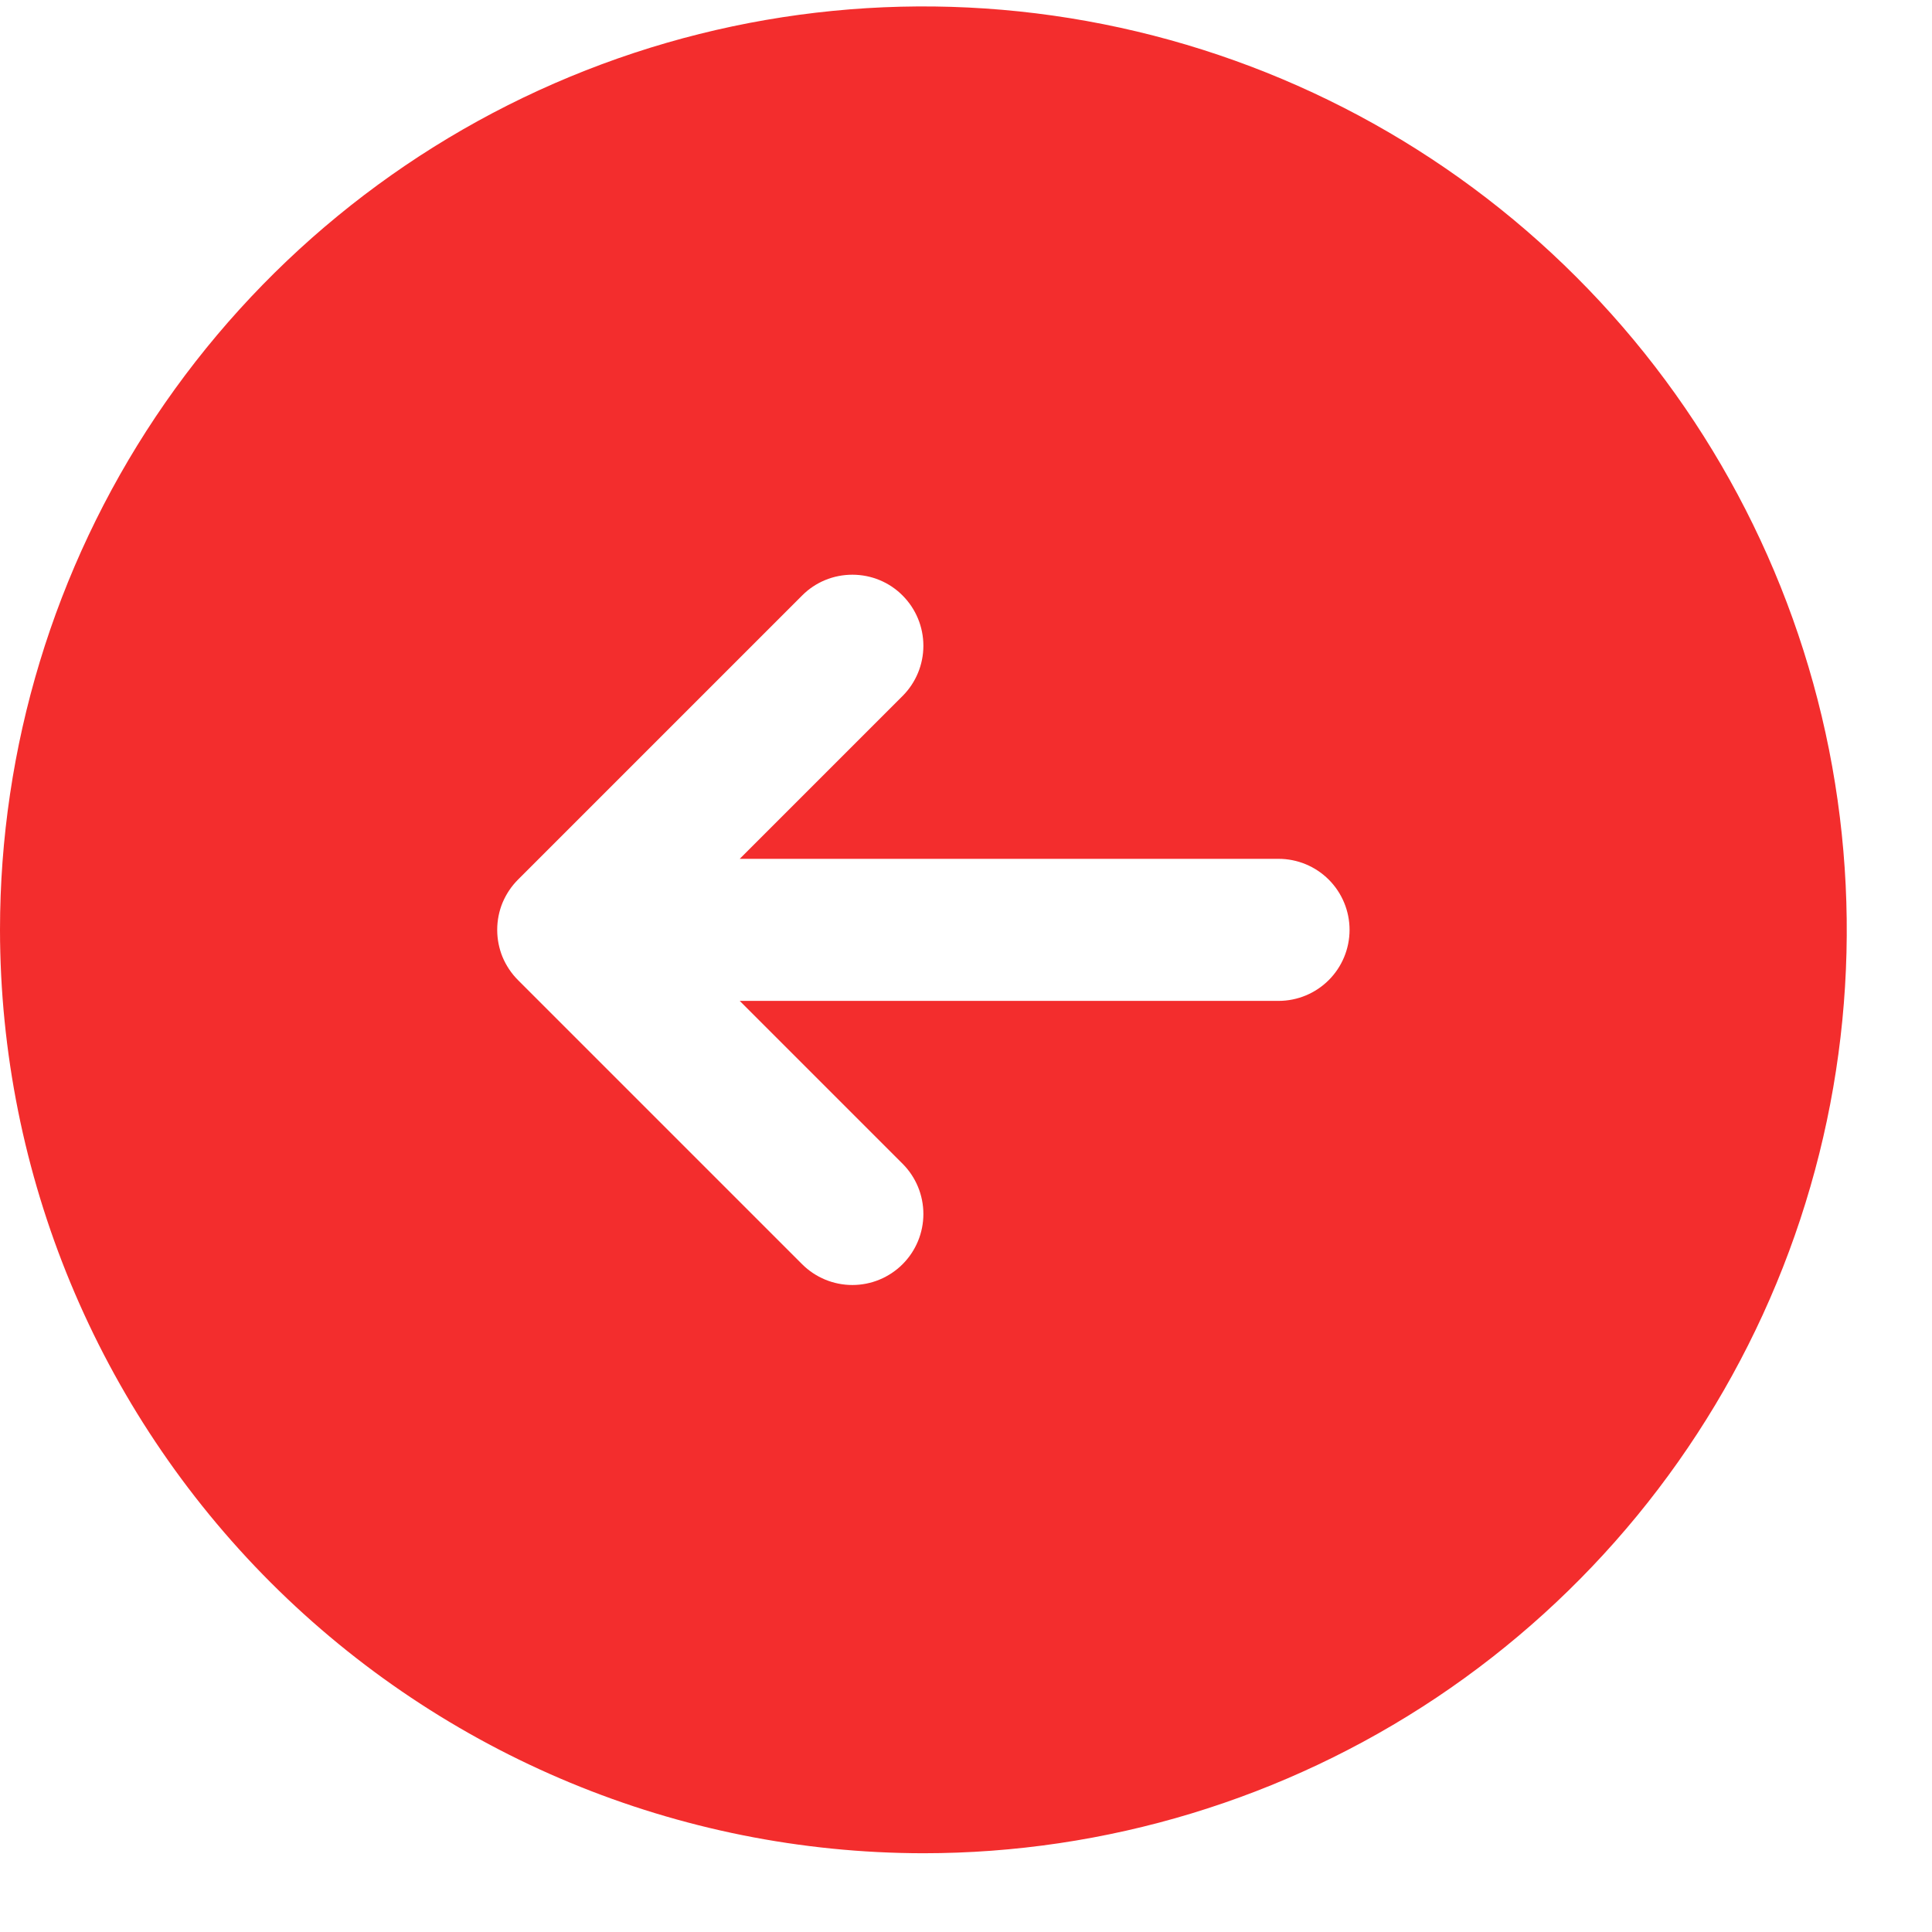
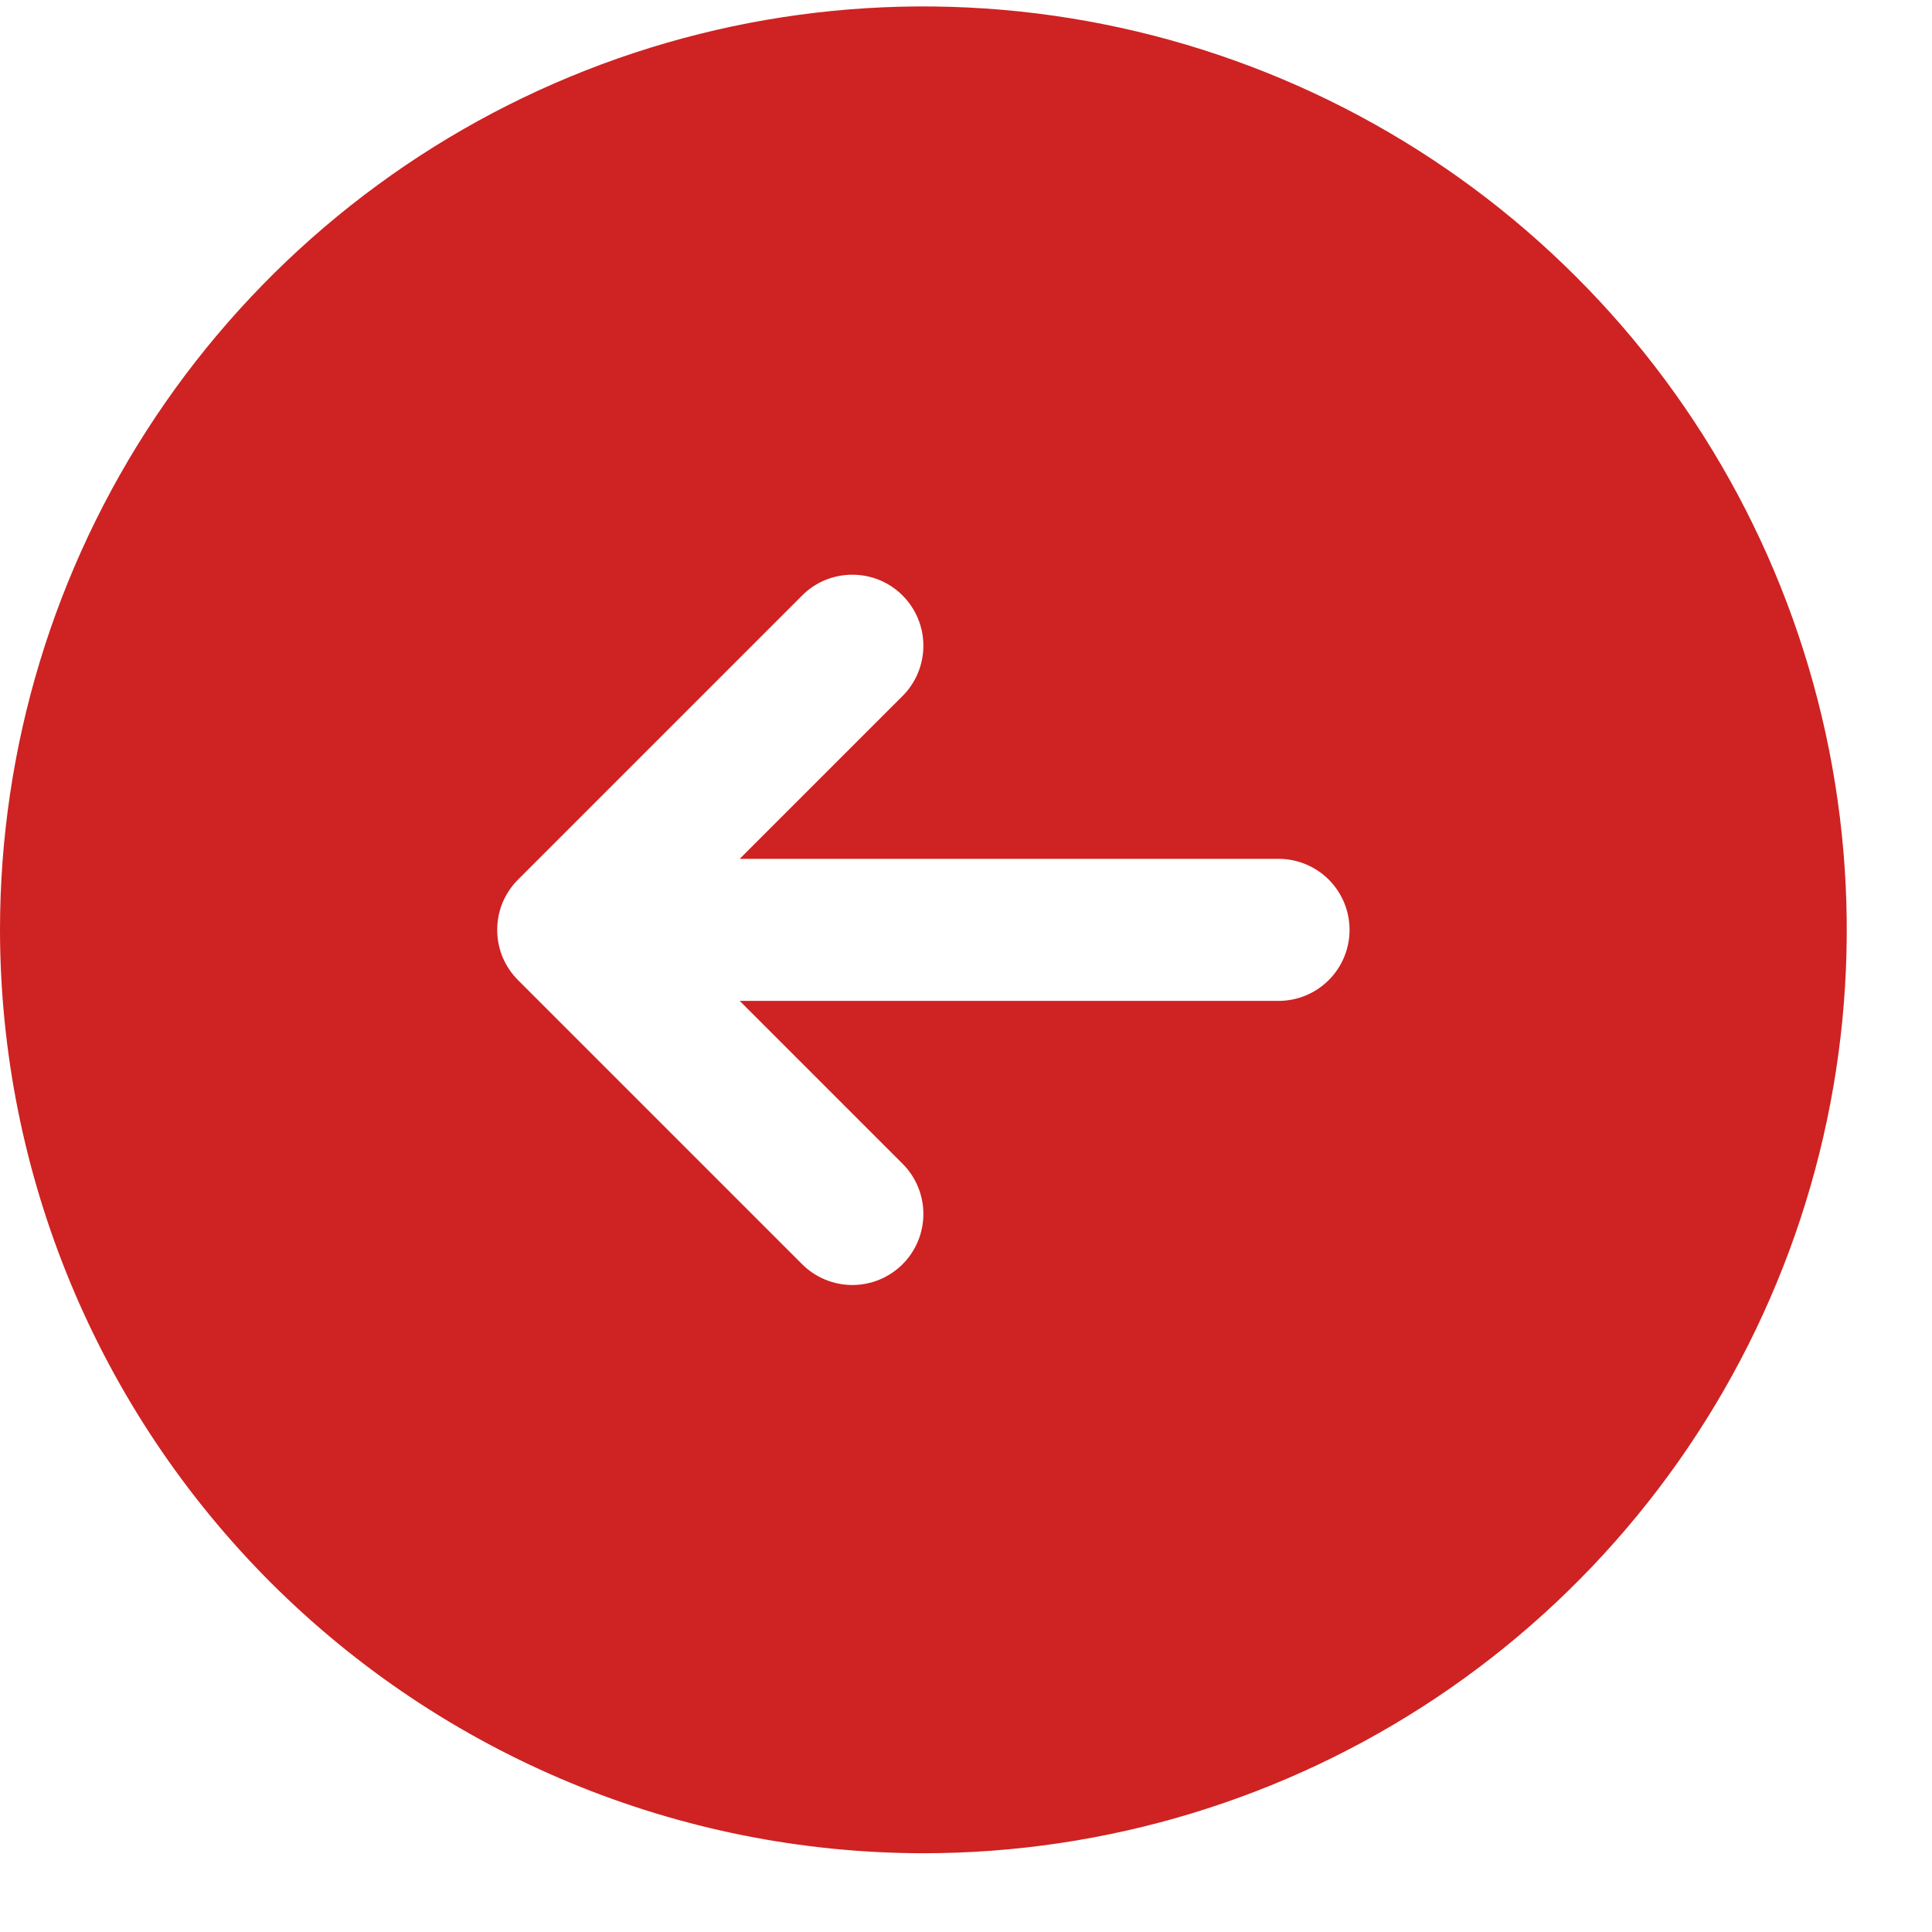
<svg xmlns="http://www.w3.org/2000/svg" width="17" height="17" viewBox="0 0 17 17" fill="none">
-   <path d="M8.125 16.307C9.732 16.307 11.303 15.83 12.639 14.938C13.975 14.045 15.017 12.776 15.632 11.291C16.247 9.807 16.407 8.173 16.094 6.597C15.78 5.021 15.007 3.573 13.87 2.437C12.734 1.3 11.286 0.527 9.71 0.213C8.134 -0.101 6.5 0.06 5.016 0.675C3.531 1.29 2.262 2.332 1.369 3.668C0.477 5.004 -3.8147e-06 6.575 -3.8147e-06 8.182C0.002 10.336 0.859 12.401 2.382 13.925C3.906 15.448 5.971 16.305 8.125 16.307ZM4.558 7.74L7.058 5.24C7.175 5.122 7.334 5.057 7.5 5.057C7.666 5.057 7.825 5.122 7.942 5.24C8.059 5.357 8.125 5.516 8.125 5.682C8.125 5.848 8.059 6.007 7.942 6.124L6.509 7.557L11.25 7.557C11.416 7.557 11.575 7.623 11.692 7.74C11.809 7.857 11.875 8.016 11.875 8.182C11.875 8.348 11.809 8.507 11.692 8.624C11.575 8.741 11.416 8.807 11.25 8.807H6.509L7.942 10.24C8.059 10.357 8.125 10.516 8.125 10.682C8.125 10.848 8.059 11.007 7.942 11.124C7.825 11.241 7.666 11.307 7.5 11.307C7.334 11.307 7.175 11.241 7.058 11.124L4.558 8.624C4.5 8.566 4.454 8.497 4.422 8.421C4.391 8.345 4.375 8.264 4.375 8.182C4.375 8.1 4.391 8.018 4.422 7.943C4.454 7.867 4.5 7.798 4.558 7.74Z" fill="#F32D2D" />
+   <path d="M8.125 16.307C9.732 16.307 11.303 15.83 12.639 14.938C13.975 14.045 15.017 12.776 15.632 11.291C16.247 9.807 16.407 8.173 16.094 6.597C15.78 5.021 15.007 3.573 13.87 2.437C12.734 1.3 11.286 0.527 9.71 0.213C8.134 -0.101 6.5 0.06 5.016 0.675C3.531 1.29 2.262 2.332 1.369 3.668C0.477 5.004 -3.8147e-06 6.575 -3.8147e-06 8.182C0.002 10.336 0.859 12.401 2.382 13.925C3.906 15.448 5.971 16.305 8.125 16.307ZM4.558 7.74L7.058 5.24C7.175 5.122 7.334 5.057 7.5 5.057C7.666 5.057 7.825 5.122 7.942 5.24C8.059 5.357 8.125 5.516 8.125 5.682C8.125 5.848 8.059 6.007 7.942 6.124L6.509 7.557L11.25 7.557C11.416 7.557 11.575 7.623 11.692 7.74C11.809 7.857 11.875 8.016 11.875 8.182C11.875 8.348 11.809 8.507 11.692 8.624C11.575 8.741 11.416 8.807 11.25 8.807H6.509L7.942 10.24C8.059 10.357 8.125 10.516 8.125 10.682C8.125 10.848 8.059 11.007 7.942 11.124C7.825 11.241 7.666 11.307 7.5 11.307C7.334 11.307 7.175 11.241 7.058 11.124L4.558 8.624C4.5 8.566 4.454 8.497 4.422 8.421C4.391 8.345 4.375 8.264 4.375 8.182C4.375 8.1 4.391 8.018 4.422 7.943C4.454 7.867 4.5 7.798 4.558 7.74Z" fill="#CF2222" />
</svg>
